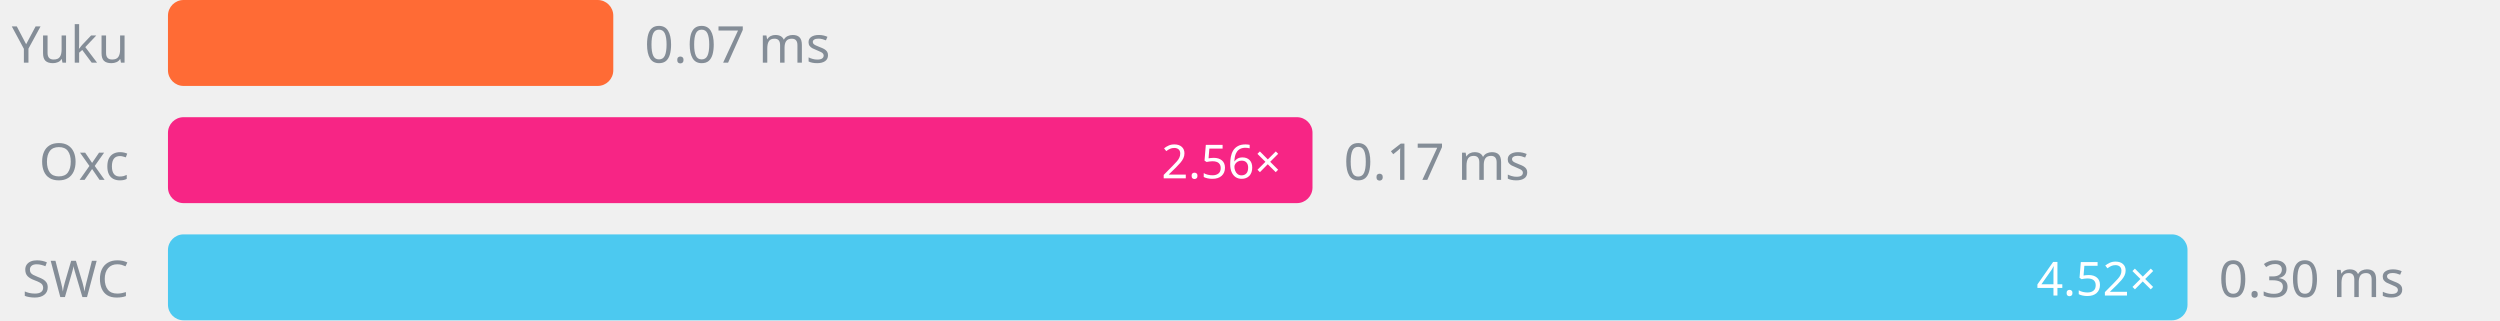
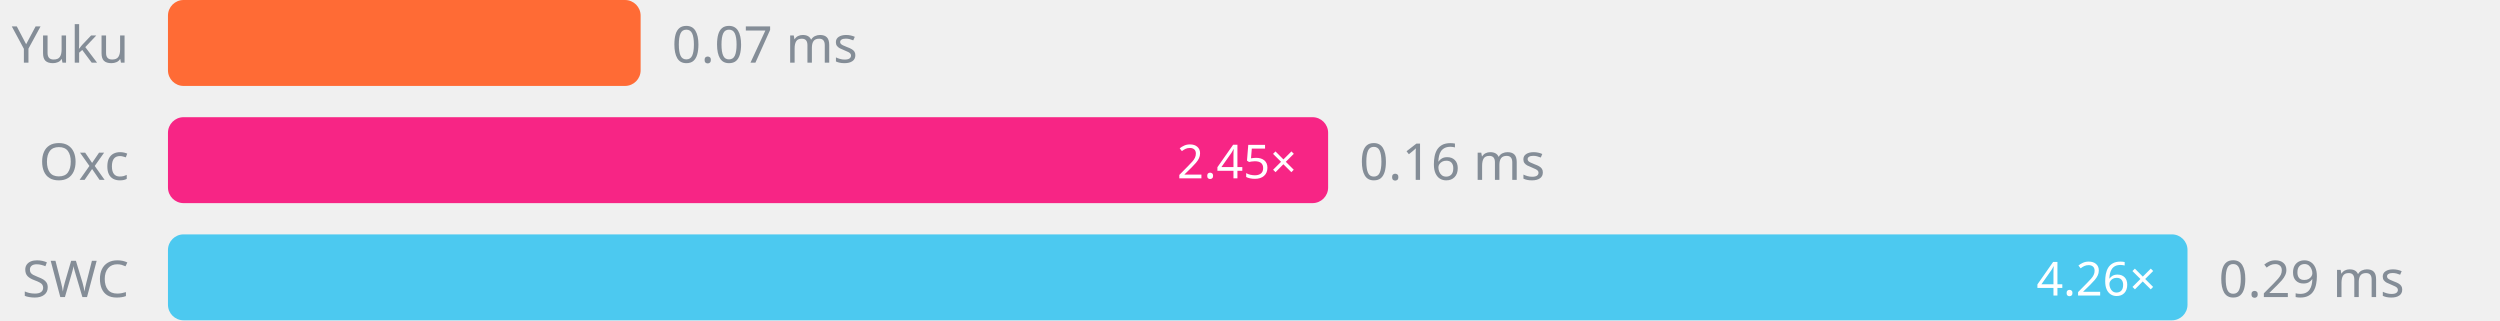
<svg xmlns="http://www.w3.org/2000/svg" width="640" height="82" viewBox="0 0 640 82">
  <style>
    text { font: 13px -apple-system, BlinkMacSystemFont, "Segoe UI", "Noto Sans", Helvetica, Arial, sans-serif; fill: #848d97; dominant-baseline: central; font-variant-numeric: tabular-nums }
    .ratio { font-size: 12px; fill: #fff }
  </style>
  <text x="33" y="11" text-anchor="end">Yuku</text>
-   <rect x="43" y="0" width="114" height="22" rx="4" fill="#FF6B35" />
-   <text x="165" y="11">0.07 ms</text>
+   <rect x="43" y="0" width="121" height="22" rx="4" fill="#FF6B35" />
+   <text x="172" y="11">0.07 ms</text>
  <text x="33" y="41" text-anchor="end">Oxc</text>
-   <rect x="43" y="30" width="293" height="22" rx="4" fill="#F72585" />
-   <text x="344" y="41">0.17 ms</text>
-   <text class="ratio" x="328" y="41" text-anchor="end">2.56×</text>
+   <rect x="43" y="30" width="297" height="22" rx="4" fill="#F72585" />
+   <text x="348" y="41">0.16 ms</text>
+   <text class="ratio" x="332" y="41" text-anchor="end">2.45×</text>
  <text x="33" y="71" text-anchor="end">SWC</text>
  <rect x="43" y="60" width="517" height="22" rx="4" fill="#4CC9F0" />
-   <text x="568" y="71">0.30 ms</text>
-   <text class="ratio" x="552" y="71" text-anchor="end">4.52×</text>
+   <text x="568" y="71">0.29 ms</text>
+   <text class="ratio" x="552" y="71" text-anchor="end">4.26×</text>
</svg>
